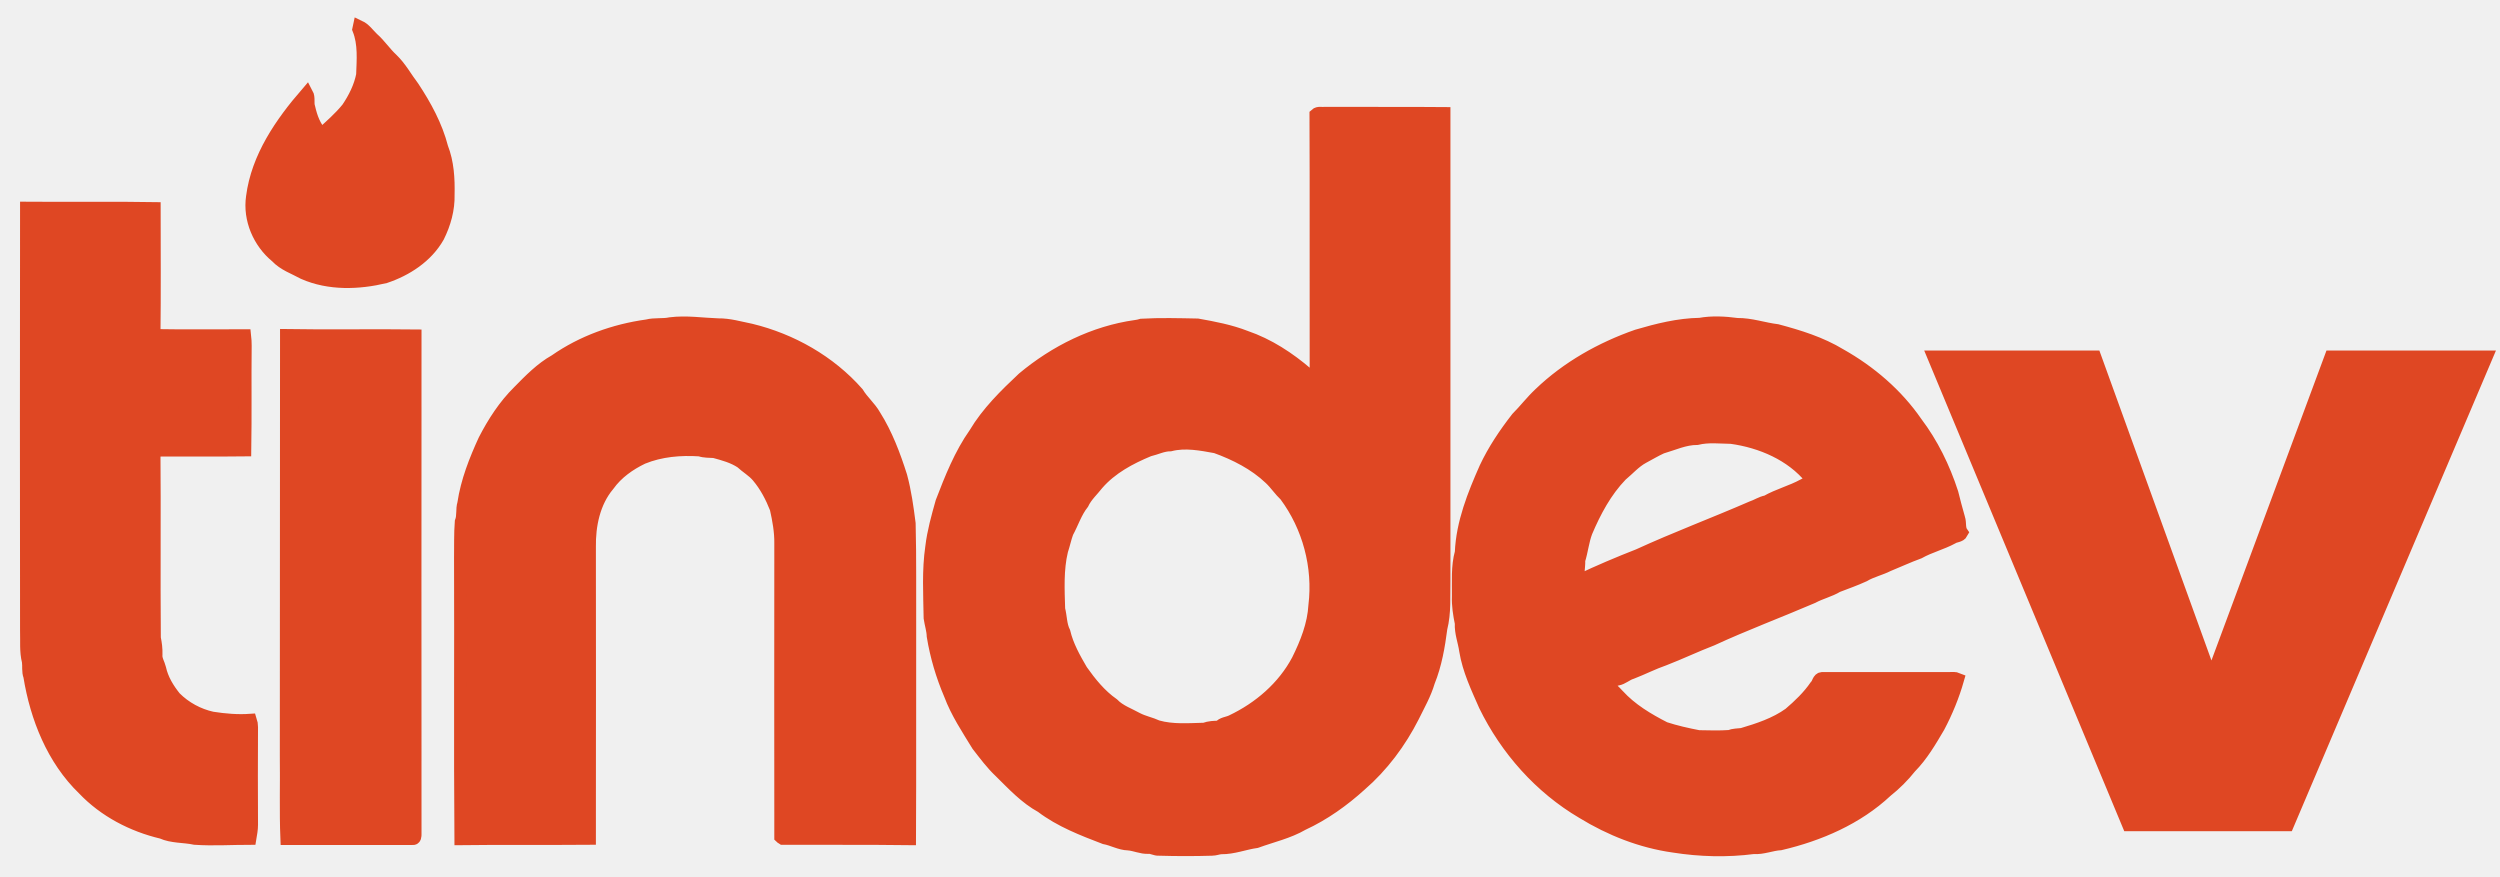
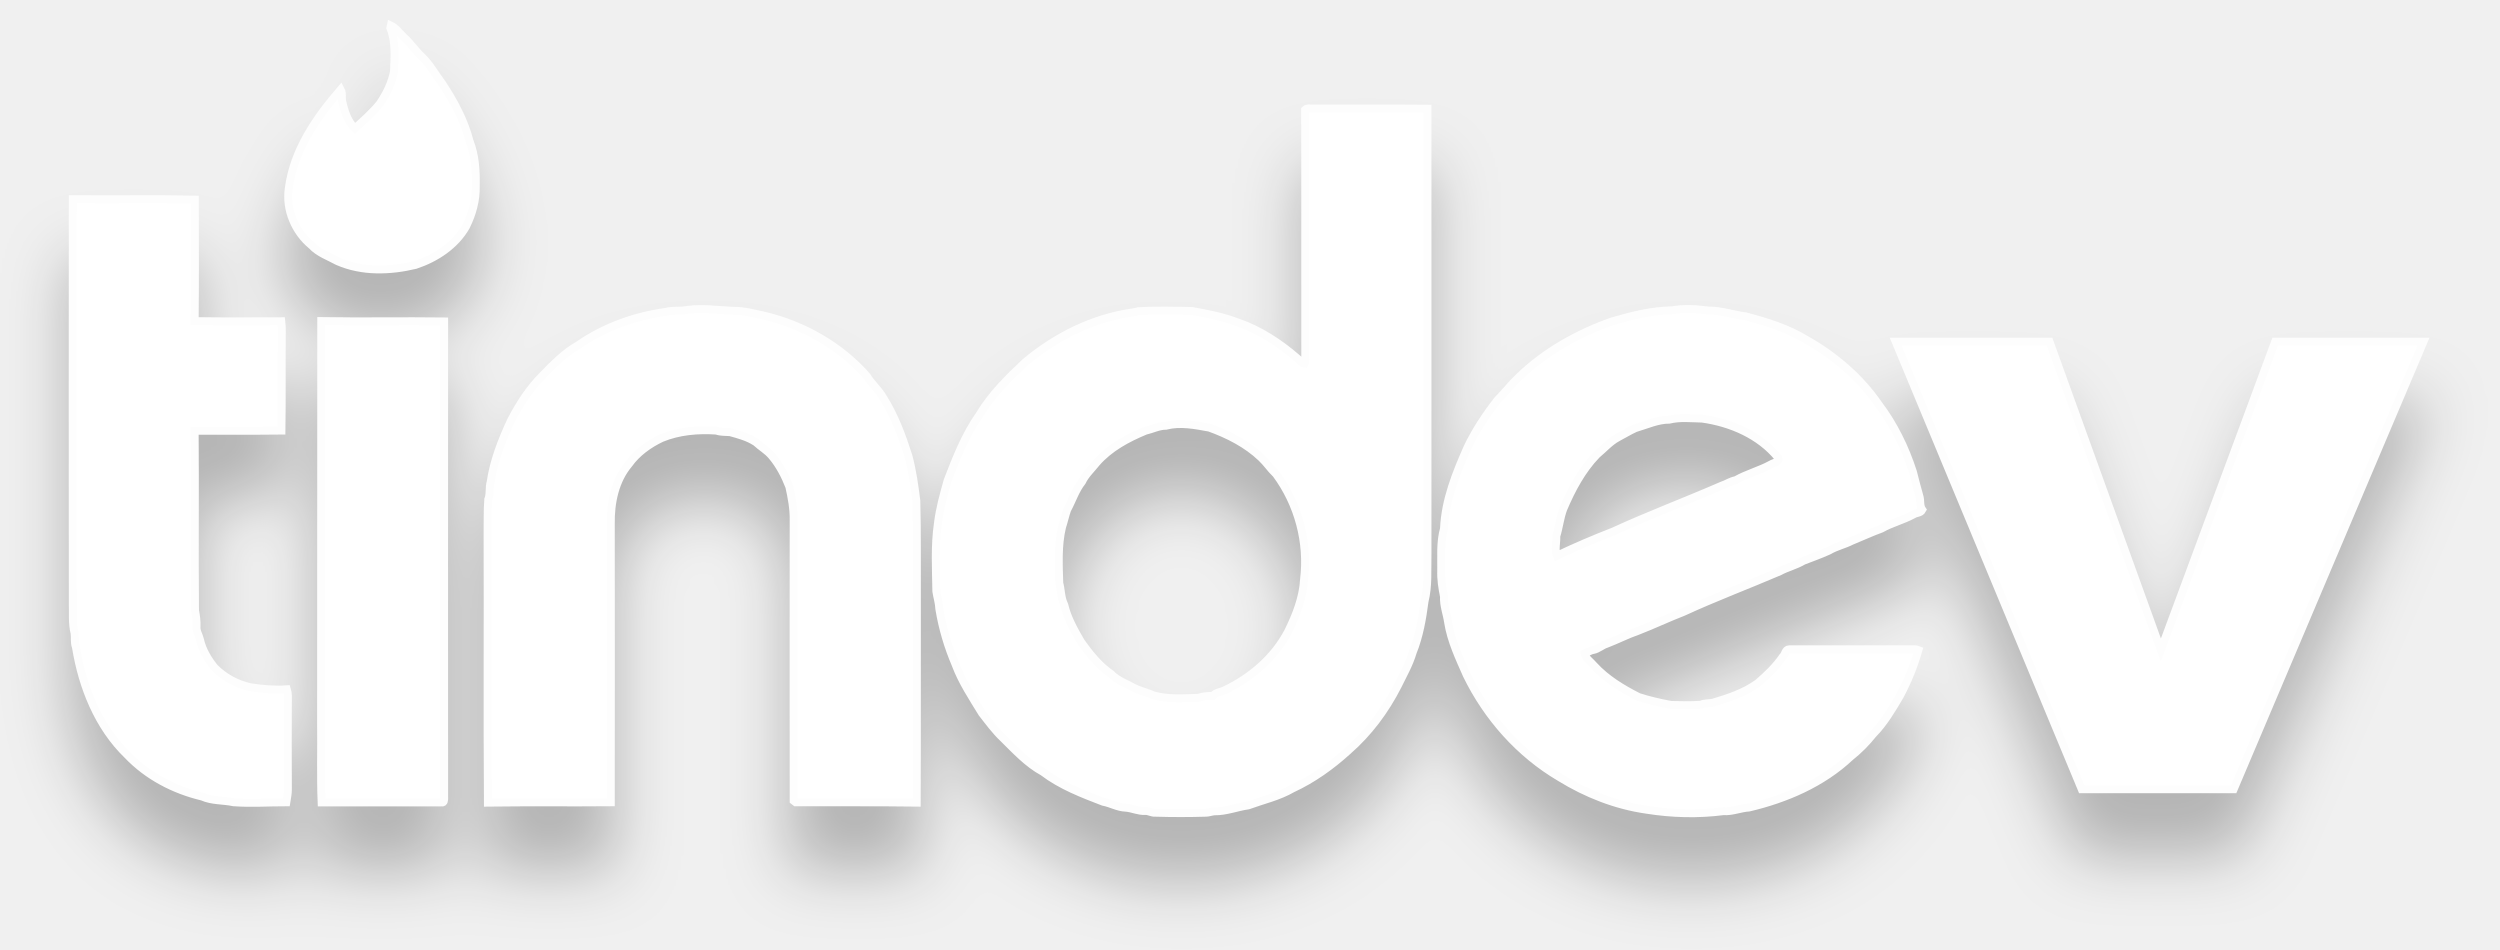
- <svg xmlns="http://www.w3.org/2000/svg" width="97px" height="34px" viewBox="0 0 97 34" version="1.1">
-   <g id="Web" stroke="none" stroke-width="1" fill="none" fill-rule="evenodd">
-     <g id="Login" transform="translate(-675, -433)" fill="#DF4723" fill-rule="nonzero" stroke="#DF4723" stroke-width="0.5">
-       <g id="Group-3" transform="translate(563, 434)">
-         <g id="tinder-1" transform="translate(113, 0)">
-           <path d="M12.941,0.035 C13.152,0.134 13.286,0.338 13.456,0.5 C13.73,0.74 13.935,1.057 14.203,1.304 C14.534,1.621 14.745,2.023 15.02,2.382 C15.5,3.108 15.923,3.884 16.141,4.73 C16.367,5.307 16.402,5.935 16.388,6.555 C16.402,7.119 16.247,7.676 15.993,8.183 C15.556,8.952 14.767,9.466 13.942,9.741 C12.913,9.988 11.778,10.03 10.784,9.593 C10.425,9.396 10.016,9.262 9.727,8.952 C9.057,8.402 8.67,7.507 8.796,6.64 C8.994,5.096 9.917,3.771 10.904,2.629 C10.996,2.798 10.918,2.996 10.981,3.172 C11.066,3.545 11.2,3.94 11.482,4.208 C11.827,3.891 12.194,3.574 12.49,3.207 C12.758,2.812 12.976,2.375 13.068,1.91 C13.089,1.318 13.145,0.698 12.92,0.134 L12.941,0.035 L12.941,0.035 Z M0.028,7.077 C1.678,7.091 3.334,7.063 4.983,7.091 C4.983,8.733 4.997,10.375 4.976,12.018 C6.146,12.039 7.316,12.025 8.493,12.025 C8.507,12.152 8.515,12.278 8.515,12.405 C8.5,13.759 8.522,15.105 8.5,16.458 C7.323,16.472 6.153,16.458 4.976,16.465 C4.997,18.897 4.969,21.322 4.99,23.753 C5.033,23.965 5.061,24.176 5.054,24.395 C5.033,24.592 5.152,24.754 5.195,24.937 C5.286,25.36 5.519,25.741 5.787,26.072 C6.181,26.467 6.689,26.742 7.232,26.862 C7.725,26.939 8.218,26.981 8.719,26.946 C8.747,27.031 8.761,27.115 8.761,27.207 C8.754,28.476 8.754,29.744 8.761,31.006 C8.761,31.182 8.726,31.359 8.698,31.528 C7.986,31.528 7.274,31.577 6.562,31.528 C6.139,31.436 5.688,31.478 5.279,31.295 C4.144,31.027 3.059,30.463 2.248,29.611 C1.057,28.462 0.416,26.841 0.155,25.233 C0.085,25.057 0.127,24.853 0.099,24.663 C-3.12250226e-17,24.275 0.042,23.866 0.028,23.471 C0.021,18.009 0.021,12.539 0.028,7.077 Z M24.106,11.644 C24.402,11.567 24.719,11.623 25.015,11.559 C25.635,11.482 26.248,11.581 26.862,11.602 C27.292,11.595 27.707,11.722 28.13,11.806 C29.702,12.187 31.189,13.026 32.268,14.252 C32.458,14.569 32.747,14.802 32.93,15.126 C33.388,15.852 33.692,16.663 33.952,17.48 C34.114,18.079 34.199,18.7 34.277,19.313 C34.312,20.673 34.291,22.041 34.298,23.401 C34.291,26.115 34.305,28.828 34.291,31.542 C32.641,31.521 30.999,31.535 29.357,31.528 C29.343,31.521 29.307,31.493 29.293,31.478 C29.286,27.679 29.293,23.88 29.293,20.088 C29.3,19.623 29.216,19.172 29.117,18.728 C28.941,18.277 28.715,17.847 28.405,17.48 C28.222,17.262 27.968,17.121 27.764,16.93 C27.447,16.719 27.073,16.62 26.714,16.522 C26.523,16.507 26.333,16.522 26.157,16.458 C25.403,16.409 24.634,16.472 23.929,16.761 C23.415,17.008 22.936,17.346 22.597,17.819 C22.04,18.481 21.857,19.383 21.871,20.229 C21.871,23.993 21.878,27.764 21.871,31.528 C20.208,31.542 18.544,31.521 16.881,31.542 C16.853,27.912 16.881,24.275 16.867,20.645 C16.874,20.18 16.86,19.715 16.895,19.249 C16.987,19.017 16.923,18.763 16.994,18.537 C17.121,17.677 17.445,16.86 17.804,16.077 C18.157,15.394 18.58,14.738 19.129,14.196 C19.559,13.759 20.003,13.3 20.546,12.997 C21.596,12.264 22.837,11.82 24.106,11.644 Z M10.115,12.018 C11.778,12.046 13.441,12.011 15.105,12.032 C15.105,18.481 15.098,24.923 15.105,31.366 C15.105,31.429 15.105,31.556 15.006,31.535 L10.129,31.535 C10.086,30.47 10.122,29.399 10.107,28.335 C10.115,22.9 10.107,17.459 10.115,12.018 L10.115,12.018 Z M62.308,25.1 C62.731,24.937 63.14,24.726 63.57,24.578 C64.19,24.338 64.796,24.049 65.417,23.81 C66.699,23.218 68.025,22.724 69.322,22.167 C69.632,21.998 69.984,21.921 70.287,21.738 C70.632,21.604 70.978,21.484 71.316,21.329 C71.612,21.152 71.951,21.082 72.254,20.927 C72.655,20.765 73.043,20.582 73.452,20.434 C73.868,20.201 74.333,20.088 74.749,19.863 C74.862,19.785 75.045,19.806 75.115,19.672 C74.996,19.503 75.059,19.292 74.996,19.108 C74.904,18.777 74.812,18.453 74.735,18.129 C74.418,17.149 73.959,16.212 73.339,15.394 C72.585,14.301 71.549,13.42 70.4,12.772 C69.646,12.314 68.8,12.053 67.954,11.827 C67.433,11.764 66.932,11.581 66.403,11.588 C65.924,11.524 65.431,11.496 64.959,11.581 C64.12,11.595 63.316,11.799 62.52,12.032 C61.131,12.518 59.813,13.258 58.749,14.28 C58.432,14.576 58.171,14.922 57.868,15.225 C57.396,15.831 56.965,16.472 56.641,17.163 C56.183,18.199 55.746,19.285 55.697,20.434 C55.542,20.983 55.591,21.561 55.584,22.125 C55.57,22.485 55.626,22.837 55.697,23.182 C55.676,23.549 55.817,23.887 55.866,24.24 C55.986,24.987 56.317,25.678 56.62,26.368 C57.452,28.074 58.763,29.554 60.405,30.52 C61.484,31.182 62.682,31.655 63.936,31.831 C64.959,31.993 66.009,32.021 67.038,31.887 C67.39,31.915 67.729,31.76 68.081,31.739 C69.582,31.387 71.055,30.752 72.19,29.688 C72.529,29.42 72.846,29.103 73.114,28.765 C73.565,28.307 73.889,27.75 74.213,27.2 C74.523,26.615 74.777,25.995 74.96,25.353 C74.862,25.311 74.749,25.325 74.65,25.325 C73.001,25.332 71.359,25.318 69.709,25.325 C69.554,25.325 69.554,25.537 69.456,25.621 C69.174,26.03 68.814,26.375 68.433,26.7 C67.884,27.094 67.235,27.306 66.594,27.496 C66.425,27.517 66.263,27.51 66.107,27.574 C65.713,27.602 65.311,27.588 64.909,27.581 C64.465,27.496 64.021,27.397 63.591,27.256 C62.929,26.918 62.28,26.53 61.78,25.981 C61.653,25.826 61.449,25.706 61.406,25.501 C61.519,25.452 61.625,25.374 61.752,25.353 C61.956,25.318 62.111,25.156 62.308,25.1 Z M60.278,21.533 C60.18,21.286 60.271,20.997 60.257,20.737 C60.37,20.377 60.405,19.996 60.539,19.637 C60.877,18.84 61.293,18.058 61.899,17.431 C62.181,17.198 62.421,16.916 62.745,16.74 C62.985,16.613 63.218,16.472 63.464,16.359 C63.922,16.226 64.366,16.014 64.846,16.014 C65.283,15.908 65.734,15.965 66.178,15.972 C67.341,16.134 68.511,16.634 69.265,17.558 C69.343,17.741 69.082,17.755 68.976,17.826 C68.518,18.079 68.003,18.206 67.545,18.467 C67.341,18.502 67.165,18.629 66.967,18.693 C65.508,19.327 64.021,19.884 62.576,20.546 C61.801,20.849 61.033,21.174 60.278,21.533 Z M55.027,3.404 C53.484,3.39 51.94,3.404 50.396,3.397 C50.284,3.411 50.15,3.362 50.058,3.447 C50.072,6.759 50.058,10.079 50.065,13.392 C50.058,13.512 50.086,13.632 50.037,13.744 C49.896,13.723 49.826,13.589 49.72,13.512 C49.008,12.899 48.212,12.377 47.323,12.074 C46.724,11.841 46.097,11.722 45.463,11.609 C44.744,11.595 44.018,11.574 43.292,11.616 C43.214,11.637 43.144,11.658 43.066,11.665 C41.452,11.891 39.944,12.645 38.703,13.681 C38.012,14.33 37.322,15.006 36.835,15.824 C36.264,16.634 35.898,17.565 35.545,18.481 C35.383,19.059 35.221,19.63 35.151,20.222 C35.017,21.131 35.073,22.062 35.087,22.978 C35.122,23.218 35.2,23.443 35.207,23.683 C35.334,24.458 35.559,25.219 35.87,25.945 C36.13,26.643 36.553,27.278 36.941,27.912 C37.216,28.264 37.484,28.631 37.815,28.941 C38.308,29.427 38.795,29.956 39.415,30.294 C40.148,30.851 41.015,31.182 41.861,31.507 C42.171,31.563 42.46,31.739 42.777,31.746 C43.045,31.767 43.291,31.894 43.559,31.88 C43.7,31.866 43.827,31.965 43.975,31.951 C44.659,31.972 45.35,31.972 46.033,31.951 C46.146,31.951 46.259,31.901 46.379,31.894 C46.851,31.901 47.288,31.718 47.746,31.655 C48.345,31.436 48.987,31.295 49.543,30.971 C50.368,30.59 51.115,30.055 51.785,29.448 C52.631,28.715 53.314,27.799 53.822,26.798 C54.04,26.354 54.287,25.924 54.428,25.445 C54.696,24.782 54.816,24.077 54.907,23.38 C55.062,22.766 55.013,22.125 55.027,21.491 C55.027,15.464 55.027,9.438 55.027,3.404 L55.027,3.404 Z M50.016,22.492 C49.974,23.239 49.692,23.951 49.36,24.62 C48.804,25.67 47.866,26.474 46.802,26.981 C46.64,27.066 46.428,27.059 46.315,27.214 C46.118,27.214 45.921,27.221 45.73,27.292 C45.124,27.306 44.497,27.362 43.905,27.193 C43.651,27.073 43.369,27.024 43.115,26.89 C42.798,26.714 42.439,26.594 42.178,26.326 C41.685,25.981 41.304,25.508 40.959,25.022 C40.684,24.55 40.409,24.064 40.282,23.528 C40.141,23.246 40.155,22.929 40.078,22.633 C40.056,21.879 40.014,21.103 40.19,20.37 C40.268,20.138 40.317,19.891 40.402,19.658 C40.606,19.285 40.733,18.869 41.001,18.53 C41.142,18.234 41.389,18.016 41.586,17.762 C42.115,17.156 42.841,16.768 43.574,16.465 C43.848,16.402 44.116,16.261 44.405,16.261 C44.99,16.113 45.596,16.233 46.175,16.338 C46.936,16.613 47.69,16.994 48.282,17.558 C48.501,17.762 48.663,18.016 48.881,18.22 C49.783,19.433 50.199,20.99 50.016,22.492 Z M74.034,12.851 L80.28,12.851 L84.801,25.352 L89.441,12.851 L95.465,12.851 L87.757,31 L81.588,31 L74.034,12.851 Z" id="Shape" />
-         </g>
-       </g>
-     </g>
+ <svg xmlns="http://www.w3.org/2000/svg" width="158" height="60" viewBox="0 0 158 60" fill="none">
+   <g filter="url(#filter0_d)">
+     <path d="M24.702 1.614C25.031 1.768 25.24 2.086 25.503 2.339C25.931 2.712 26.249 3.207 26.666 3.591C27.182 4.086 27.511 4.712 27.939 5.273C28.685 6.404 29.343 7.613 29.683 8.931C30.035 9.832 30.09 10.81 30.068 11.777C30.09 12.656 29.848 13.524 29.453 14.315C28.773 15.513 27.544 16.315 26.26 16.743C24.658 17.128 22.892 17.194 21.344 16.513C20.785 16.205 20.148 15.996 19.699 15.513C18.656 14.656 18.053 13.26 18.25 11.909C18.558 9.503 19.995 7.437 21.531 5.657C21.674 5.921 21.553 6.228 21.652 6.503C21.783 7.085 21.992 7.701 22.431 8.118C22.968 7.624 23.539 7.129 24 6.558C24.417 5.943 24.757 5.262 24.899 4.536C24.933 3.613 25.02 2.647 24.669 1.768L24.702 1.614ZM4.601 12.59C7.168 12.612 9.747 12.568 12.314 12.612C12.314 15.172 12.336 17.732 12.303 20.292C14.125 20.325 15.946 20.303 17.778 20.303C17.8 20.501 17.811 20.699 17.811 20.896C17.789 23.006 17.822 25.105 17.789 27.214C15.957 27.236 14.136 27.214 12.303 27.225C12.336 31.016 12.292 34.795 12.325 38.586C12.391 38.916 12.435 39.245 12.424 39.586C12.391 39.894 12.577 40.146 12.643 40.432C12.786 41.091 13.148 41.684 13.565 42.201C14.18 42.816 14.969 43.245 15.814 43.431C16.582 43.552 17.35 43.618 18.13 43.563C18.173 43.695 18.195 43.827 18.195 43.97C18.184 45.947 18.184 47.925 18.195 49.892C18.195 50.167 18.14 50.441 18.097 50.705C16.988 50.705 15.88 50.782 14.772 50.705C14.114 50.562 13.412 50.628 12.775 50.342C11.008 49.925 9.319 49.046 8.057 47.716C6.203 45.926 5.204 43.398 4.798 40.893C4.688 40.619 4.754 40.3 4.71 40.003C4.557 39.399 4.622 38.762 4.601 38.147C4.59 29.631 4.59 21.105 4.601 12.59ZM42.082 19.71C42.543 19.589 43.037 19.677 43.498 19.578C44.463 19.457 45.418 19.611 46.372 19.644C47.042 19.633 47.689 19.831 48.347 19.963C50.794 20.556 53.109 21.863 54.788 23.775C55.084 24.27 55.534 24.632 55.819 25.138C56.532 26.269 57.004 27.533 57.41 28.807C57.663 29.741 57.794 30.708 57.915 31.664C57.97 33.785 57.937 35.916 57.948 38.037C57.937 42.267 57.959 46.497 57.937 50.727C55.37 50.694 52.813 50.716 50.257 50.705C50.234 50.694 50.18 50.65 50.158 50.628C50.147 44.706 50.158 38.784 50.158 32.873C50.169 32.148 50.037 31.444 49.883 30.752C49.609 30.049 49.258 29.379 48.775 28.807C48.49 28.467 48.095 28.247 47.777 27.95C47.283 27.621 46.701 27.467 46.142 27.313C45.846 27.291 45.549 27.313 45.275 27.214C44.101 27.137 42.905 27.236 41.808 27.687C41.007 28.071 40.261 28.599 39.734 29.335C38.867 30.367 38.582 31.774 38.604 33.092C38.604 38.96 38.615 44.838 38.604 50.705C36.014 50.727 33.425 50.694 30.835 50.727C30.791 45.069 30.835 39.399 30.814 33.741C30.824 33.015 30.802 32.29 30.857 31.565C31 31.203 30.901 30.807 31.011 30.455C31.208 29.115 31.713 27.84 32.273 26.621C32.821 25.555 33.48 24.533 34.336 23.687C35.005 23.006 35.696 22.292 36.541 21.819C38.176 20.677 40.107 19.985 42.082 19.71ZM20.302 20.292C22.892 20.336 25.481 20.281 28.07 20.314C28.07 30.367 28.059 40.41 28.07 50.452C28.07 50.551 28.07 50.749 27.917 50.716H20.324C20.258 49.057 20.313 47.387 20.291 45.728C20.302 37.257 20.291 28.774 20.302 20.292ZM101.552 40.685C102.211 40.432 102.847 40.102 103.516 39.872C104.482 39.498 105.425 39.048 106.391 38.674C108.388 37.751 110.451 36.982 112.47 36.114C112.952 35.85 113.501 35.73 113.973 35.444C114.51 35.235 115.048 35.048 115.575 34.806C116.036 34.532 116.562 34.422 117.034 34.18C117.66 33.927 118.263 33.642 118.899 33.411C119.547 33.048 120.271 32.873 120.918 32.521C121.094 32.4 121.379 32.433 121.489 32.224C121.302 31.961 121.401 31.631 121.302 31.345C121.16 30.829 121.017 30.324 120.896 29.818C120.403 28.291 119.689 26.83 118.724 25.555C117.55 23.852 115.937 22.479 114.148 21.468C112.974 20.754 111.658 20.347 110.341 19.996C109.529 19.897 108.75 19.611 107.927 19.622C107.181 19.523 106.413 19.479 105.678 19.611C104.372 19.633 103.121 19.952 101.881 20.314C99.72 21.072 97.668 22.226 96.011 23.819C95.517 24.281 95.111 24.819 94.64 25.291C93.904 26.236 93.235 27.236 92.73 28.313C92.017 29.928 91.337 31.62 91.26 33.411C91.019 34.268 91.096 35.169 91.085 36.048C91.063 36.608 91.15 37.158 91.26 37.696C91.227 38.267 91.447 38.795 91.523 39.344C91.71 40.509 92.226 41.586 92.698 42.662C93.992 45.321 96.033 47.629 98.59 49.134C100.268 50.167 102.134 50.903 104.087 51.178C105.678 51.43 107.313 51.474 108.915 51.266C109.463 51.309 109.99 51.068 110.539 51.035C112.876 50.485 115.169 49.496 116.935 47.837C117.462 47.42 117.956 46.925 118.373 46.398C119.075 45.684 119.58 44.816 120.085 43.959C120.567 43.047 120.962 42.08 121.248 41.08C121.094 41.014 120.919 41.036 120.765 41.036C118.197 41.047 115.641 41.025 113.073 41.036C112.832 41.036 112.832 41.366 112.678 41.498C112.239 42.135 111.68 42.673 111.087 43.179C110.231 43.794 109.222 44.124 108.223 44.42C107.96 44.453 107.708 44.442 107.466 44.541C106.852 44.585 106.226 44.563 105.601 44.552C104.91 44.42 104.219 44.267 103.549 44.047C102.518 43.52 101.508 42.915 100.729 42.058C100.532 41.816 100.214 41.63 100.148 41.311C100.323 41.234 100.488 41.113 100.685 41.08C101.004 41.025 101.245 40.773 101.552 40.685ZM98.392 35.125C98.239 34.74 98.381 34.29 98.359 33.883C98.535 33.323 98.59 32.73 98.798 32.169C99.325 30.928 99.972 29.708 100.916 28.73C101.355 28.368 101.728 27.928 102.232 27.654C102.605 27.456 102.968 27.236 103.352 27.06C104.065 26.852 104.756 26.522 105.502 26.522C106.182 26.357 106.885 26.445 107.576 26.456C109.386 26.709 111.208 27.489 112.382 28.928C112.503 29.214 112.097 29.236 111.932 29.346C111.219 29.741 110.418 29.939 109.705 30.346C109.386 30.401 109.112 30.598 108.805 30.697C106.534 31.686 104.218 32.554 101.969 33.587C100.762 34.059 99.566 34.565 98.392 35.125ZM90.218 6.866C87.815 6.844 85.412 6.866 83.009 6.855C82.833 6.877 82.625 6.8 82.482 6.932C82.504 12.096 82.482 17.271 82.493 22.435C82.482 22.622 82.526 22.808 82.449 22.984C82.23 22.951 82.12 22.742 81.956 22.622C80.847 21.666 79.608 20.852 78.225 20.38C77.292 20.017 76.316 19.831 75.329 19.655C74.209 19.633 73.079 19.6 71.949 19.666C71.828 19.699 71.719 19.732 71.598 19.743C69.085 20.094 66.737 21.27 64.806 22.885C63.731 23.896 62.655 24.951 61.898 26.225C61.01 27.489 60.439 28.939 59.89 30.367C59.638 31.268 59.386 32.158 59.276 33.081C59.067 34.499 59.155 35.949 59.177 37.377C59.232 37.751 59.353 38.103 59.364 38.476C59.561 39.685 59.912 40.871 60.395 42.003C60.801 43.091 61.459 44.08 62.063 45.069C62.491 45.618 62.908 46.189 63.423 46.673C64.191 47.431 64.948 48.255 65.914 48.782C67.055 49.65 68.405 50.167 69.721 50.672C70.204 50.76 70.654 51.035 71.148 51.046C71.565 51.079 71.949 51.276 72.366 51.254C72.585 51.232 72.783 51.386 73.013 51.364C74.077 51.397 75.153 51.397 76.217 51.364C76.392 51.364 76.568 51.287 76.755 51.276C77.49 51.287 78.17 51.002 78.883 50.903C79.816 50.562 80.814 50.342 81.681 49.837C82.965 49.244 84.128 48.409 85.17 47.464C86.487 46.321 87.551 44.893 88.341 43.333C88.681 42.64 89.065 41.97 89.285 41.223C89.702 40.19 89.888 39.091 90.031 38.004C90.272 37.048 90.196 36.048 90.218 35.059C90.218 25.665 90.218 16.271 90.218 6.866ZM82.416 36.619C82.351 37.784 81.912 38.894 81.396 39.938C80.529 41.575 79.07 42.827 77.413 43.618C77.161 43.75 76.832 43.739 76.656 43.981C76.349 43.981 76.042 43.992 75.745 44.102C74.802 44.124 73.825 44.212 72.903 43.948C72.508 43.761 72.07 43.684 71.675 43.475C71.181 43.201 70.621 43.014 70.215 42.596C69.447 42.058 68.855 41.322 68.317 40.564C67.889 39.828 67.461 39.07 67.264 38.235C67.044 37.795 67.066 37.301 66.945 36.839C66.913 35.664 66.847 34.455 67.121 33.312C67.242 32.95 67.319 32.565 67.45 32.203C67.768 31.62 67.966 30.972 68.383 30.445C68.602 29.983 68.986 29.642 69.294 29.247C70.117 28.302 71.247 27.698 72.388 27.225C72.816 27.127 73.233 26.907 73.683 26.907C74.593 26.676 75.537 26.863 76.437 27.028C77.622 27.456 78.796 28.049 79.717 28.928C80.058 29.247 80.31 29.643 80.65 29.961C82.054 31.851 82.702 34.279 82.416 36.619ZM119.806 21.591H129.529L136.566 41.078L143.79 21.591H153.167L141.169 49.882H131.565L119.806 21.591Z" fill="white" stroke="#FDFDFD" stroke-width="0.5" />
  </g>
+   <defs>
+     <filter id="filter0_d" x="-1" y="0" width="159" height="61" filterUnits="userSpaceOnUse" color-interpolation-filters="sRGB">
+       <feFlood flood-opacity="0" result="BackgroundImageFix" />
+       <feColorMatrix in="SourceAlpha" type="matrix" values="0 0 0 0 0 0 0 0 0 0 0 0 0 0 0 0 0 0 127 0" />
+       <feOffset dy="4" />
+       <feGaussianBlur stdDeviation="2" />
+       <feColorMatrix type="matrix" values="0 0 0 0 0 0 0 0 0 0 0 0 0 0 0 0 0 0 0.25 0" />
+       <feBlend mode="normal" in2="BackgroundImageFix" result="effect1_dropShadow" />
+       <feBlend mode="normal" in="SourceGraphic" in2="effect1_dropShadow" result="shape" />
+     </filter>
+   </defs>
</svg>
